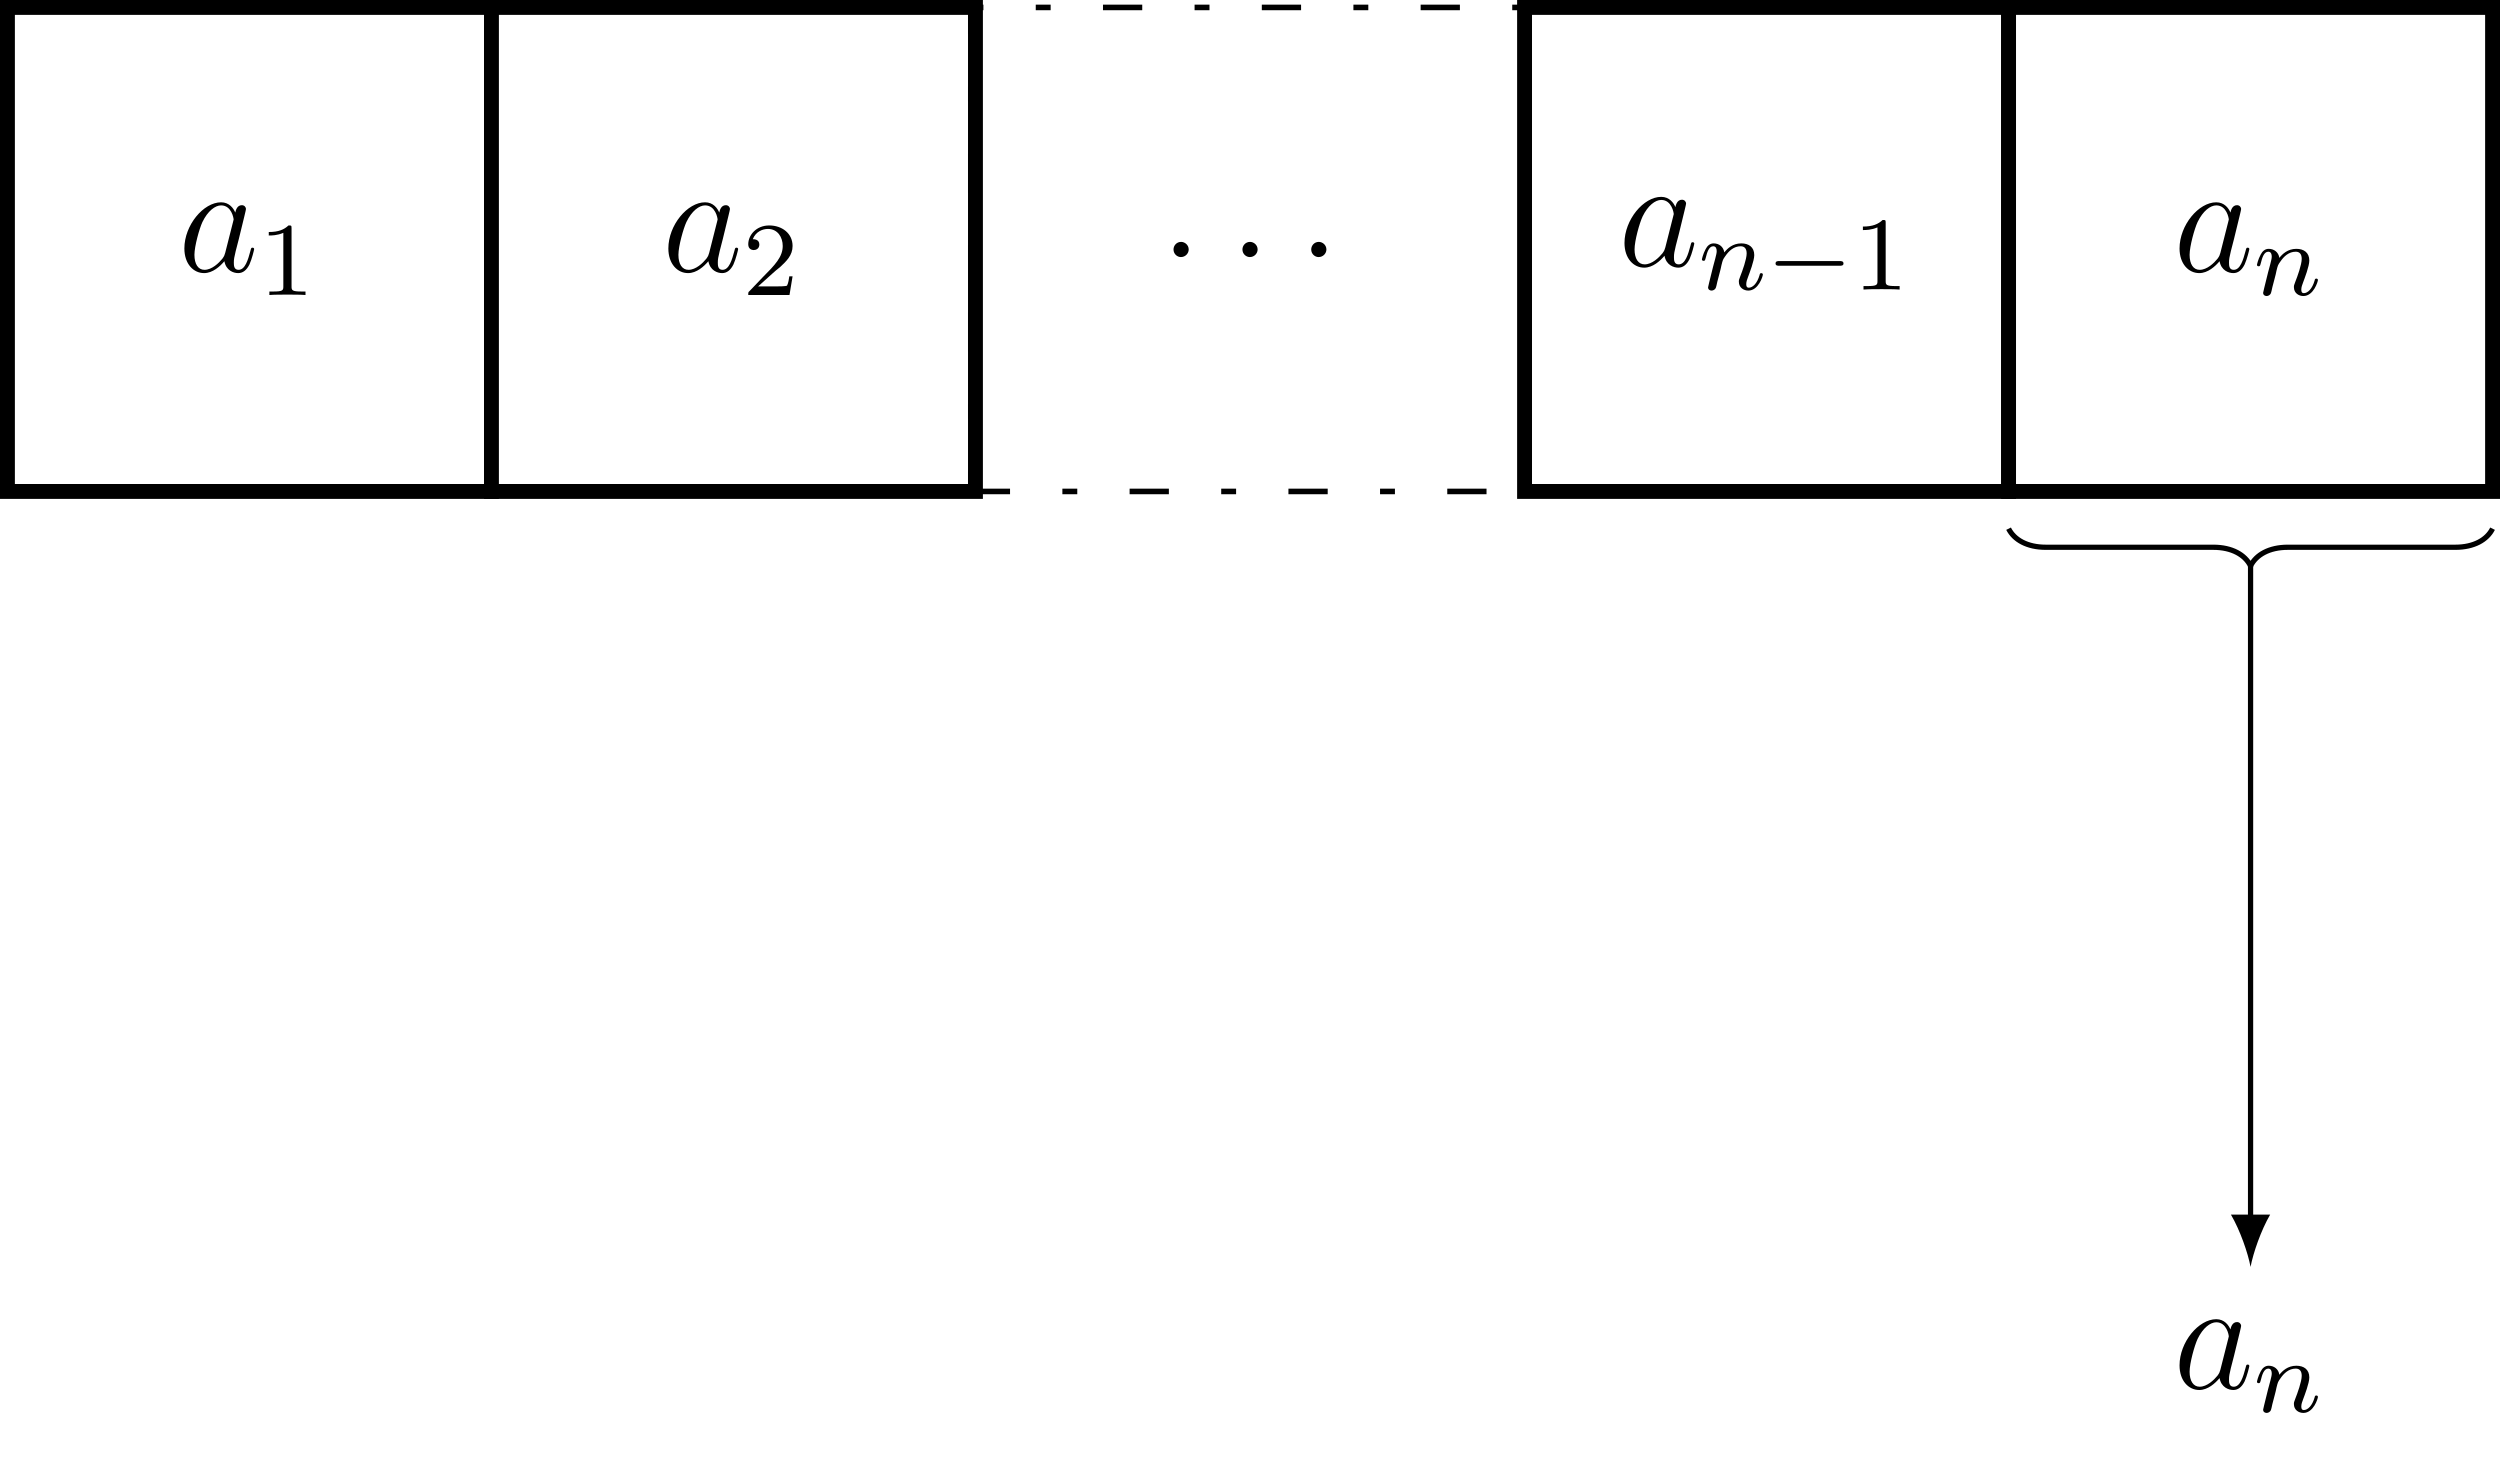
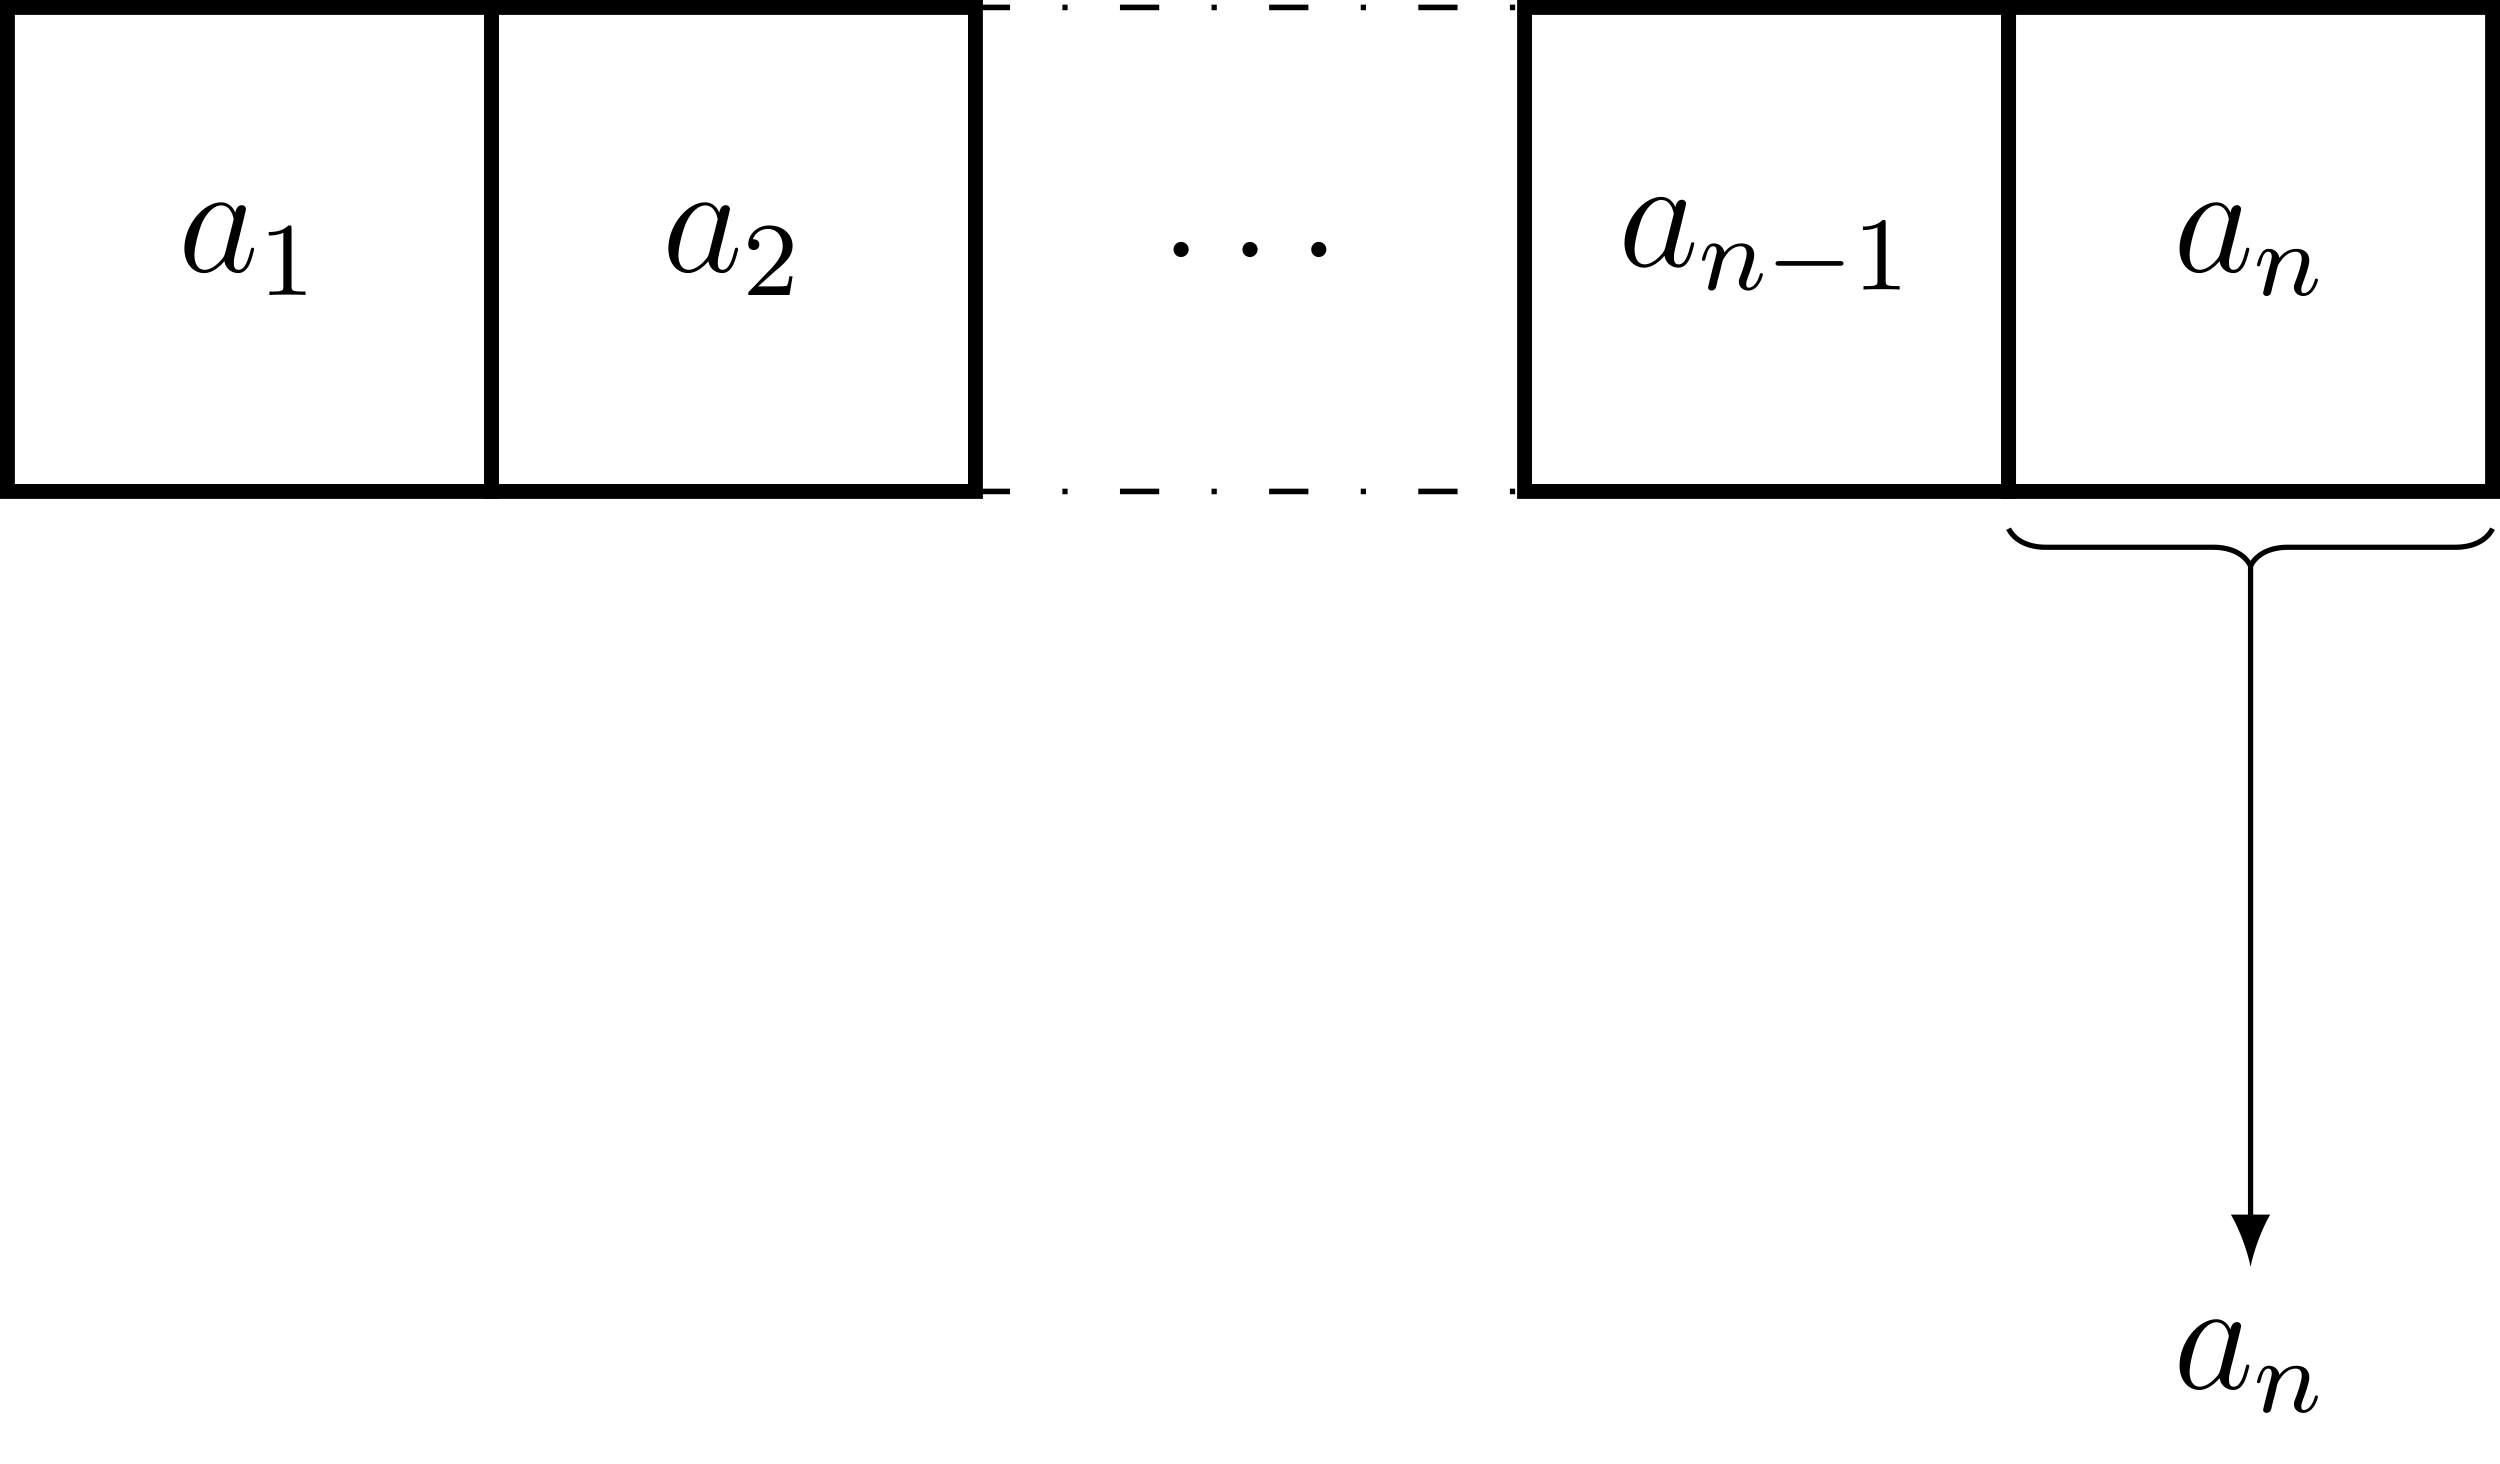
<svg xmlns="http://www.w3.org/2000/svg" xmlns:xlink="http://www.w3.org/1999/xlink" width="190.347pt" height="111.403pt" viewBox="0 0 190.347 111.403" version="1.1">
  <defs>
    <g>
      <symbol overflow="visible" id="glyph0-0">
        <path style="stroke:none;" d="" />
      </symbol>
      <symbol overflow="visible" id="glyph0-1">
        <path style="stroke:none;" d="M 3.594 -1.422 C 3.531 -1.219 3.531 -1.188 3.375 -0.969 C 3.109 -0.641 2.578 -0.125 2.016 -0.125 C 1.531 -0.125 1.25 -0.562 1.25 -1.266 C 1.25 -1.922 1.625 -3.266 1.859 -3.766 C 2.266 -4.609 2.828 -5.031 3.281 -5.031 C 4.078 -5.031 4.234 -4.047 4.234 -3.953 C 4.234 -3.938 4.203 -3.797 4.188 -3.766 Z M 4.359 -4.484 C 4.234 -4.797 3.906 -5.266 3.281 -5.266 C 1.938 -5.266 0.484 -3.531 0.484 -1.75 C 0.484 -0.578 1.172 0.125 1.984 0.125 C 2.641 0.125 3.203 -0.391 3.531 -0.781 C 3.656 -0.078 4.219 0.125 4.578 0.125 C 4.938 0.125 5.219 -0.094 5.438 -0.531 C 5.625 -0.938 5.797 -1.656 5.797 -1.703 C 5.797 -1.766 5.75 -1.812 5.672 -1.812 C 5.562 -1.812 5.562 -1.75 5.516 -1.578 C 5.328 -0.875 5.109 -0.125 4.609 -0.125 C 4.266 -0.125 4.25 -0.438 4.25 -0.672 C 4.25 -0.938 4.281 -1.078 4.391 -1.547 C 4.469 -1.844 4.531 -2.109 4.625 -2.453 C 5.062 -4.25 5.172 -4.672 5.172 -4.75 C 5.172 -4.906 5.047 -5.047 4.859 -5.047 C 4.484 -5.047 4.391 -4.625 4.359 -4.484 Z M 4.359 -4.484 " />
      </symbol>
      <symbol overflow="visible" id="glyph0-2">
        <path style="stroke:none;" d="M 2.203 -0.578 C 2.203 -0.922 1.906 -1.156 1.625 -1.156 C 1.281 -1.156 1.047 -0.875 1.047 -0.578 C 1.047 -0.234 1.328 0 1.609 0 C 1.953 0 2.203 -0.281 2.203 -0.578 Z M 2.203 -0.578 " />
      </symbol>
      <symbol overflow="visible" id="glyph1-0">
        <path style="stroke:none;" d="" />
      </symbol>
      <symbol overflow="visible" id="glyph1-1">
        <path style="stroke:none;" d="M 2.5 -5.078 C 2.5 -5.297 2.484 -5.297 2.266 -5.297 C 1.938 -4.984 1.516 -4.797 0.766 -4.797 L 0.766 -4.531 C 0.984 -4.531 1.406 -4.531 1.875 -4.734 L 1.875 -0.656 C 1.875 -0.359 1.844 -0.266 1.094 -0.266 L 0.812 -0.266 L 0.812 0 C 1.141 -0.031 1.828 -0.031 2.188 -0.031 C 2.547 -0.031 3.234 -0.031 3.562 0 L 3.562 -0.266 L 3.281 -0.266 C 2.531 -0.266 2.5 -0.359 2.5 -0.656 Z M 2.5 -5.078 " />
      </symbol>
      <symbol overflow="visible" id="glyph1-2">
        <path style="stroke:none;" d="M 2.25 -1.625 C 2.375 -1.75 2.703 -2.016 2.844 -2.125 C 3.328 -2.578 3.797 -3.016 3.797 -3.734 C 3.797 -4.688 3 -5.297 2.016 -5.297 C 1.047 -5.297 0.422 -4.578 0.422 -3.859 C 0.422 -3.469 0.734 -3.422 0.844 -3.422 C 1.016 -3.422 1.266 -3.531 1.266 -3.844 C 1.266 -4.25 0.859 -4.25 0.766 -4.25 C 1 -4.844 1.531 -5.031 1.922 -5.031 C 2.656 -5.031 3.047 -4.406 3.047 -3.734 C 3.047 -2.906 2.469 -2.297 1.516 -1.344 L 0.516 -0.297 C 0.422 -0.219 0.422 -0.203 0.422 0 L 3.562 0 L 3.797 -1.422 L 3.547 -1.422 C 3.531 -1.266 3.469 -0.875 3.375 -0.719 C 3.328 -0.656 2.719 -0.656 2.594 -0.656 L 1.172 -0.656 Z M 2.25 -1.625 " />
      </symbol>
      <symbol overflow="visible" id="glyph2-0">
        <path style="stroke:none;" d="" />
      </symbol>
      <symbol overflow="visible" id="glyph2-1">
        <path style="stroke:none;" d="M 1.594 -1.312 C 1.625 -1.422 1.703 -1.734 1.719 -1.844 C 1.828 -2.281 1.828 -2.281 2.016 -2.547 C 2.281 -2.938 2.656 -3.297 3.188 -3.297 C 3.469 -3.297 3.641 -3.125 3.641 -2.75 C 3.641 -2.312 3.312 -1.406 3.156 -1.016 C 3.047 -0.75 3.047 -0.703 3.047 -0.594 C 3.047 -0.141 3.422 0.078 3.766 0.078 C 4.547 0.078 4.875 -1.031 4.875 -1.141 C 4.875 -1.219 4.812 -1.25 4.75 -1.25 C 4.656 -1.25 4.641 -1.188 4.625 -1.109 C 4.438 -0.453 4.094 -0.141 3.797 -0.141 C 3.672 -0.141 3.609 -0.219 3.609 -0.406 C 3.609 -0.594 3.672 -0.766 3.75 -0.969 C 3.859 -1.266 4.219 -2.188 4.219 -2.625 C 4.219 -3.234 3.797 -3.516 3.234 -3.516 C 2.578 -3.516 2.172 -3.125 1.938 -2.828 C 1.875 -3.266 1.531 -3.516 1.125 -3.516 C 0.844 -3.516 0.641 -3.328 0.516 -3.078 C 0.312 -2.703 0.234 -2.312 0.234 -2.297 C 0.234 -2.219 0.297 -2.188 0.359 -2.188 C 0.469 -2.188 0.469 -2.219 0.531 -2.438 C 0.625 -2.828 0.766 -3.297 1.094 -3.297 C 1.312 -3.297 1.359 -3.094 1.359 -2.922 C 1.359 -2.766 1.312 -2.625 1.25 -2.359 C 1.234 -2.297 1.109 -1.828 1.078 -1.719 L 0.781 -0.516 C 0.75 -0.391 0.703 -0.203 0.703 -0.172 C 0.703 0.016 0.859 0.078 0.969 0.078 C 1.109 0.078 1.234 -0.016 1.281 -0.109 C 1.312 -0.156 1.375 -0.438 1.406 -0.594 Z M 1.594 -1.312 " />
      </symbol>
      <symbol overflow="visible" id="glyph3-0">
        <path style="stroke:none;" d="" />
      </symbol>
      <symbol overflow="visible" id="glyph3-1">
        <path style="stroke:none;" d="M 5.562 -1.812 C 5.703 -1.812 5.875 -1.812 5.875 -1.984 C 5.875 -2.172 5.703 -2.172 5.562 -2.172 L 1 -2.172 C 0.875 -2.172 0.703 -2.172 0.703 -1.984 C 0.703 -1.812 0.875 -1.812 1 -1.812 Z M 5.562 -1.812 " />
      </symbol>
    </g>
    <clipPath id="clip1">
      <path d="M 152 0 L 190.348 0 L 190.348 38 L 152 38 Z M 152 0 " />
    </clipPath>
    <clipPath id="clip2">
      <path d="M 147 34 L 190.348 34 L 190.348 49 L 147 49 Z M 147 34 " />
    </clipPath>
  </defs>
  <g id="surface1">
-     <path style="fill-rule:nonzero;fill:rgb(100%,100%,100%);fill-opacity:1;stroke-width:1.134;stroke-linecap:butt;stroke-linejoin:miter;stroke:rgb(0%,0%,0%);stroke-opacity:1;stroke-miterlimit:10;" d="M -18.426 -18.426 L 18.426 -18.426 L 18.426 18.426 L -18.426 18.426 Z M -18.426 -18.426 " transform="matrix(1,0,0,-1,18.992,18.992)" />
+     <path style="fill:none;stroke-width:1.134;stroke-linecap:butt;stroke-linejoin:miter;stroke:rgb(0%,0%,0%);stroke-opacity:1;stroke-miterlimit:10;" d="M -18.426 -18.426 L 18.426 -18.426 L 18.426 18.426 L -18.426 18.426 Z M -18.426 -18.426 " transform="matrix(1,0,0,-1,18.992,18.992)" />
    <g style="fill:rgb(0%,0%,0%);fill-opacity:1;">
      <use xlink:href="#glyph0-1" x="13.554" y="20.669" />
    </g>
    <g style="fill:rgb(0%,0%,0%);fill-opacity:1;">
      <use xlink:href="#glyph1-1" x="19.698" y="22.462" />
    </g>
-     <path style="fill-rule:nonzero;fill:rgb(100%,100%,100%);fill-opacity:1;stroke-width:1.134;stroke-linecap:butt;stroke-linejoin:miter;stroke:rgb(0%,0%,0%);stroke-opacity:1;stroke-miterlimit:10;" d="M -18.425 -18.426 L 18.427 -18.426 L 18.427 18.426 L -18.425 18.426 Z M -18.425 -18.426 " transform="matrix(1,0,0,-1,55.843,18.992)" />
+     <path style="fill:none;stroke-width:1.134;stroke-linecap:butt;stroke-linejoin:miter;stroke:rgb(0%,0%,0%);stroke-opacity:1;stroke-miterlimit:10;" d="M -18.425 -18.426 L 18.427 -18.426 L 18.427 18.426 L -18.425 18.426 Z M -18.425 -18.426 " transform="matrix(1,0,0,-1,55.843,18.992)" />
    <g style="fill:rgb(0%,0%,0%);fill-opacity:1;">
      <use xlink:href="#glyph0-1" x="50.404" y="20.669" />
    </g>
    <g style="fill:rgb(0%,0%,0%);fill-opacity:1;">
      <use xlink:href="#glyph1-2" x="56.549" y="22.462" />
    </g>
-     <path style="fill:none;stroke-width:0.425;stroke-linecap:butt;stroke-linejoin:miter;stroke:rgb(0%,0%,0%);stroke-opacity:1;stroke-dasharray:2.989,3.985,1.134,3.985;stroke-miterlimit:10;" d="M -21.259 -18.426 L 21.261 -18.426 L 21.261 18.426 L -21.259 18.426 Z M -21.259 -18.426 " transform="matrix(1,0,0,-1,95.173,18.992)" />
    <g style="fill:rgb(0%,0%,0%);fill-opacity:1;">
      <use xlink:href="#glyph0-2" x="88.303" y="19.573" />
    </g>
    <g style="fill:rgb(0%,0%,0%);fill-opacity:1;">
      <use xlink:href="#glyph0-2" x="93.551" y="19.573" />
    </g>
    <g style="fill:rgb(0%,0%,0%);fill-opacity:1;">
      <use xlink:href="#glyph0-2" x="98.788" y="19.573" />
    </g>
-     <path style="fill-rule:nonzero;fill:rgb(100%,100%,100%);fill-opacity:1;stroke-width:1.134;stroke-linecap:butt;stroke-linejoin:miter;stroke:rgb(0%,0%,0%);stroke-opacity:1;stroke-miterlimit:10;" d="M -18.426 -18.426 L 18.426 -18.426 L 18.426 18.426 L -18.426 18.426 Z M -18.426 -18.426 " transform="matrix(1,0,0,-1,134.504,18.992)" />
+     <path style="fill:none;stroke-width:0.425;stroke-linecap:butt;stroke-linejoin:miter;stroke:rgb(0%,0%,0%);stroke-opacity:1;stroke-dasharray:2.989,3.985,0.399,3.985;stroke-miterlimit:10;" d="M -21.259 18.426 L 21.261 18.426 " transform="matrix(1,0,0,-1,95.173,18.992)" />
+     <path style="fill:none;stroke-width:0.425;stroke-linecap:butt;stroke-linejoin:miter;stroke:rgb(0%,0%,0%);stroke-opacity:1;stroke-dasharray:2.989,3.985,0.399,3.985;stroke-miterlimit:10;" d="M -21.259 -18.426 L 21.261 -18.426 " transform="matrix(1,0,0,-1,95.173,18.992)" />
+     <path style="fill:none;stroke-width:1.134;stroke-linecap:butt;stroke-linejoin:miter;stroke:rgb(0%,0%,0%);stroke-opacity:1;stroke-miterlimit:10;" d="M -18.426 -18.426 L 18.426 -18.426 L 18.426 18.426 L -18.426 18.426 Z M -18.426 -18.426 " transform="matrix(1,0,0,-1,134.504,18.992)" />
    <g style="fill:rgb(0%,0%,0%);fill-opacity:1;">
      <use xlink:href="#glyph0-1" x="123.203" y="20.254" />
    </g>
    <g style="fill:rgb(0%,0%,0%);fill-opacity:1;">
      <use xlink:href="#glyph2-1" x="129.348" y="22.047" />
    </g>
    <g style="fill:rgb(0%,0%,0%);fill-opacity:1;">
      <use xlink:href="#glyph3-1" x="134.486" y="22.047" />
    </g>
    <g style="fill:rgb(0%,0%,0%);fill-opacity:1;">
      <use xlink:href="#glyph1-1" x="141.073" y="22.047" />
    </g>
-     <path style=" stroke:none;fill-rule:nonzero;fill:rgb(100%,100%,100%);fill-opacity:1;" d="M 152.93 37.418 L 189.781 37.418 L 189.781 0.566 L 152.93 0.566 Z M 152.93 37.418 " />
    <g clip-path="url(#clip1)" clip-rule="nonzero">
      <path style="fill:none;stroke-width:1.134;stroke-linecap:butt;stroke-linejoin:miter;stroke:rgb(0%,0%,0%);stroke-opacity:1;stroke-miterlimit:10;" d="M -18.424 -18.426 L 18.427 -18.426 L 18.427 18.426 L -18.424 18.426 Z M -18.424 -18.426 " transform="matrix(1,0,0,-1,171.354,18.992)" />
    </g>
    <g style="fill:rgb(0%,0%,0%);fill-opacity:1;">
      <use xlink:href="#glyph0-1" x="165.464" y="20.669" />
    </g>
    <g style="fill:rgb(0%,0%,0%);fill-opacity:1;">
      <use xlink:href="#glyph2-1" x="171.609" y="22.462" />
    </g>
    <g style="fill:rgb(0%,0%,0%);fill-opacity:1;">
      <use xlink:href="#glyph0-1" x="165.464" y="105.708" />
    </g>
    <g style="fill:rgb(0%,0%,0%);fill-opacity:1;">
      <use xlink:href="#glyph2-1" x="171.609" y="107.501" />
    </g>
    <g clip-path="url(#clip2)" clip-rule="nonzero">
      <path style="fill:none;stroke-width:0.399;stroke-linecap:butt;stroke-linejoin:miter;stroke:rgb(0%,0%,0%);stroke-opacity:1;stroke-miterlimit:10;" d="M 57.757 -21.262 C 58.182 -22.11 59.175 -22.676 60.593 -22.676 L 73.347 -22.676 C 74.764 -22.676 75.757 -23.246 76.182 -24.094 C 76.608 -23.246 77.6 -22.676 79.018 -22.676 L 91.772 -22.676 C 93.19 -22.676 94.182 -22.11 94.608 -21.262 " transform="matrix(1,0,0,-1,95.173,18.992)" />
    </g>
    <path style="fill:none;stroke-width:0.399;stroke-linecap:butt;stroke-linejoin:miter;stroke:rgb(0%,0%,0%);stroke-opacity:1;stroke-miterlimit:10;" d="M 76.182 -24.094 L 76.182 -73.883 " transform="matrix(1,0,0,-1,95.173,18.992)" />
    <path style=" stroke:none;fill-rule:nonzero;fill:rgb(0%,0%,0%);fill-opacity:1;" d="M 171.355 96.461 C 171.555 95.398 172.152 93.672 172.848 92.477 L 169.859 92.477 C 170.559 93.672 171.156 95.398 171.355 96.461 " />
  </g>
</svg>
